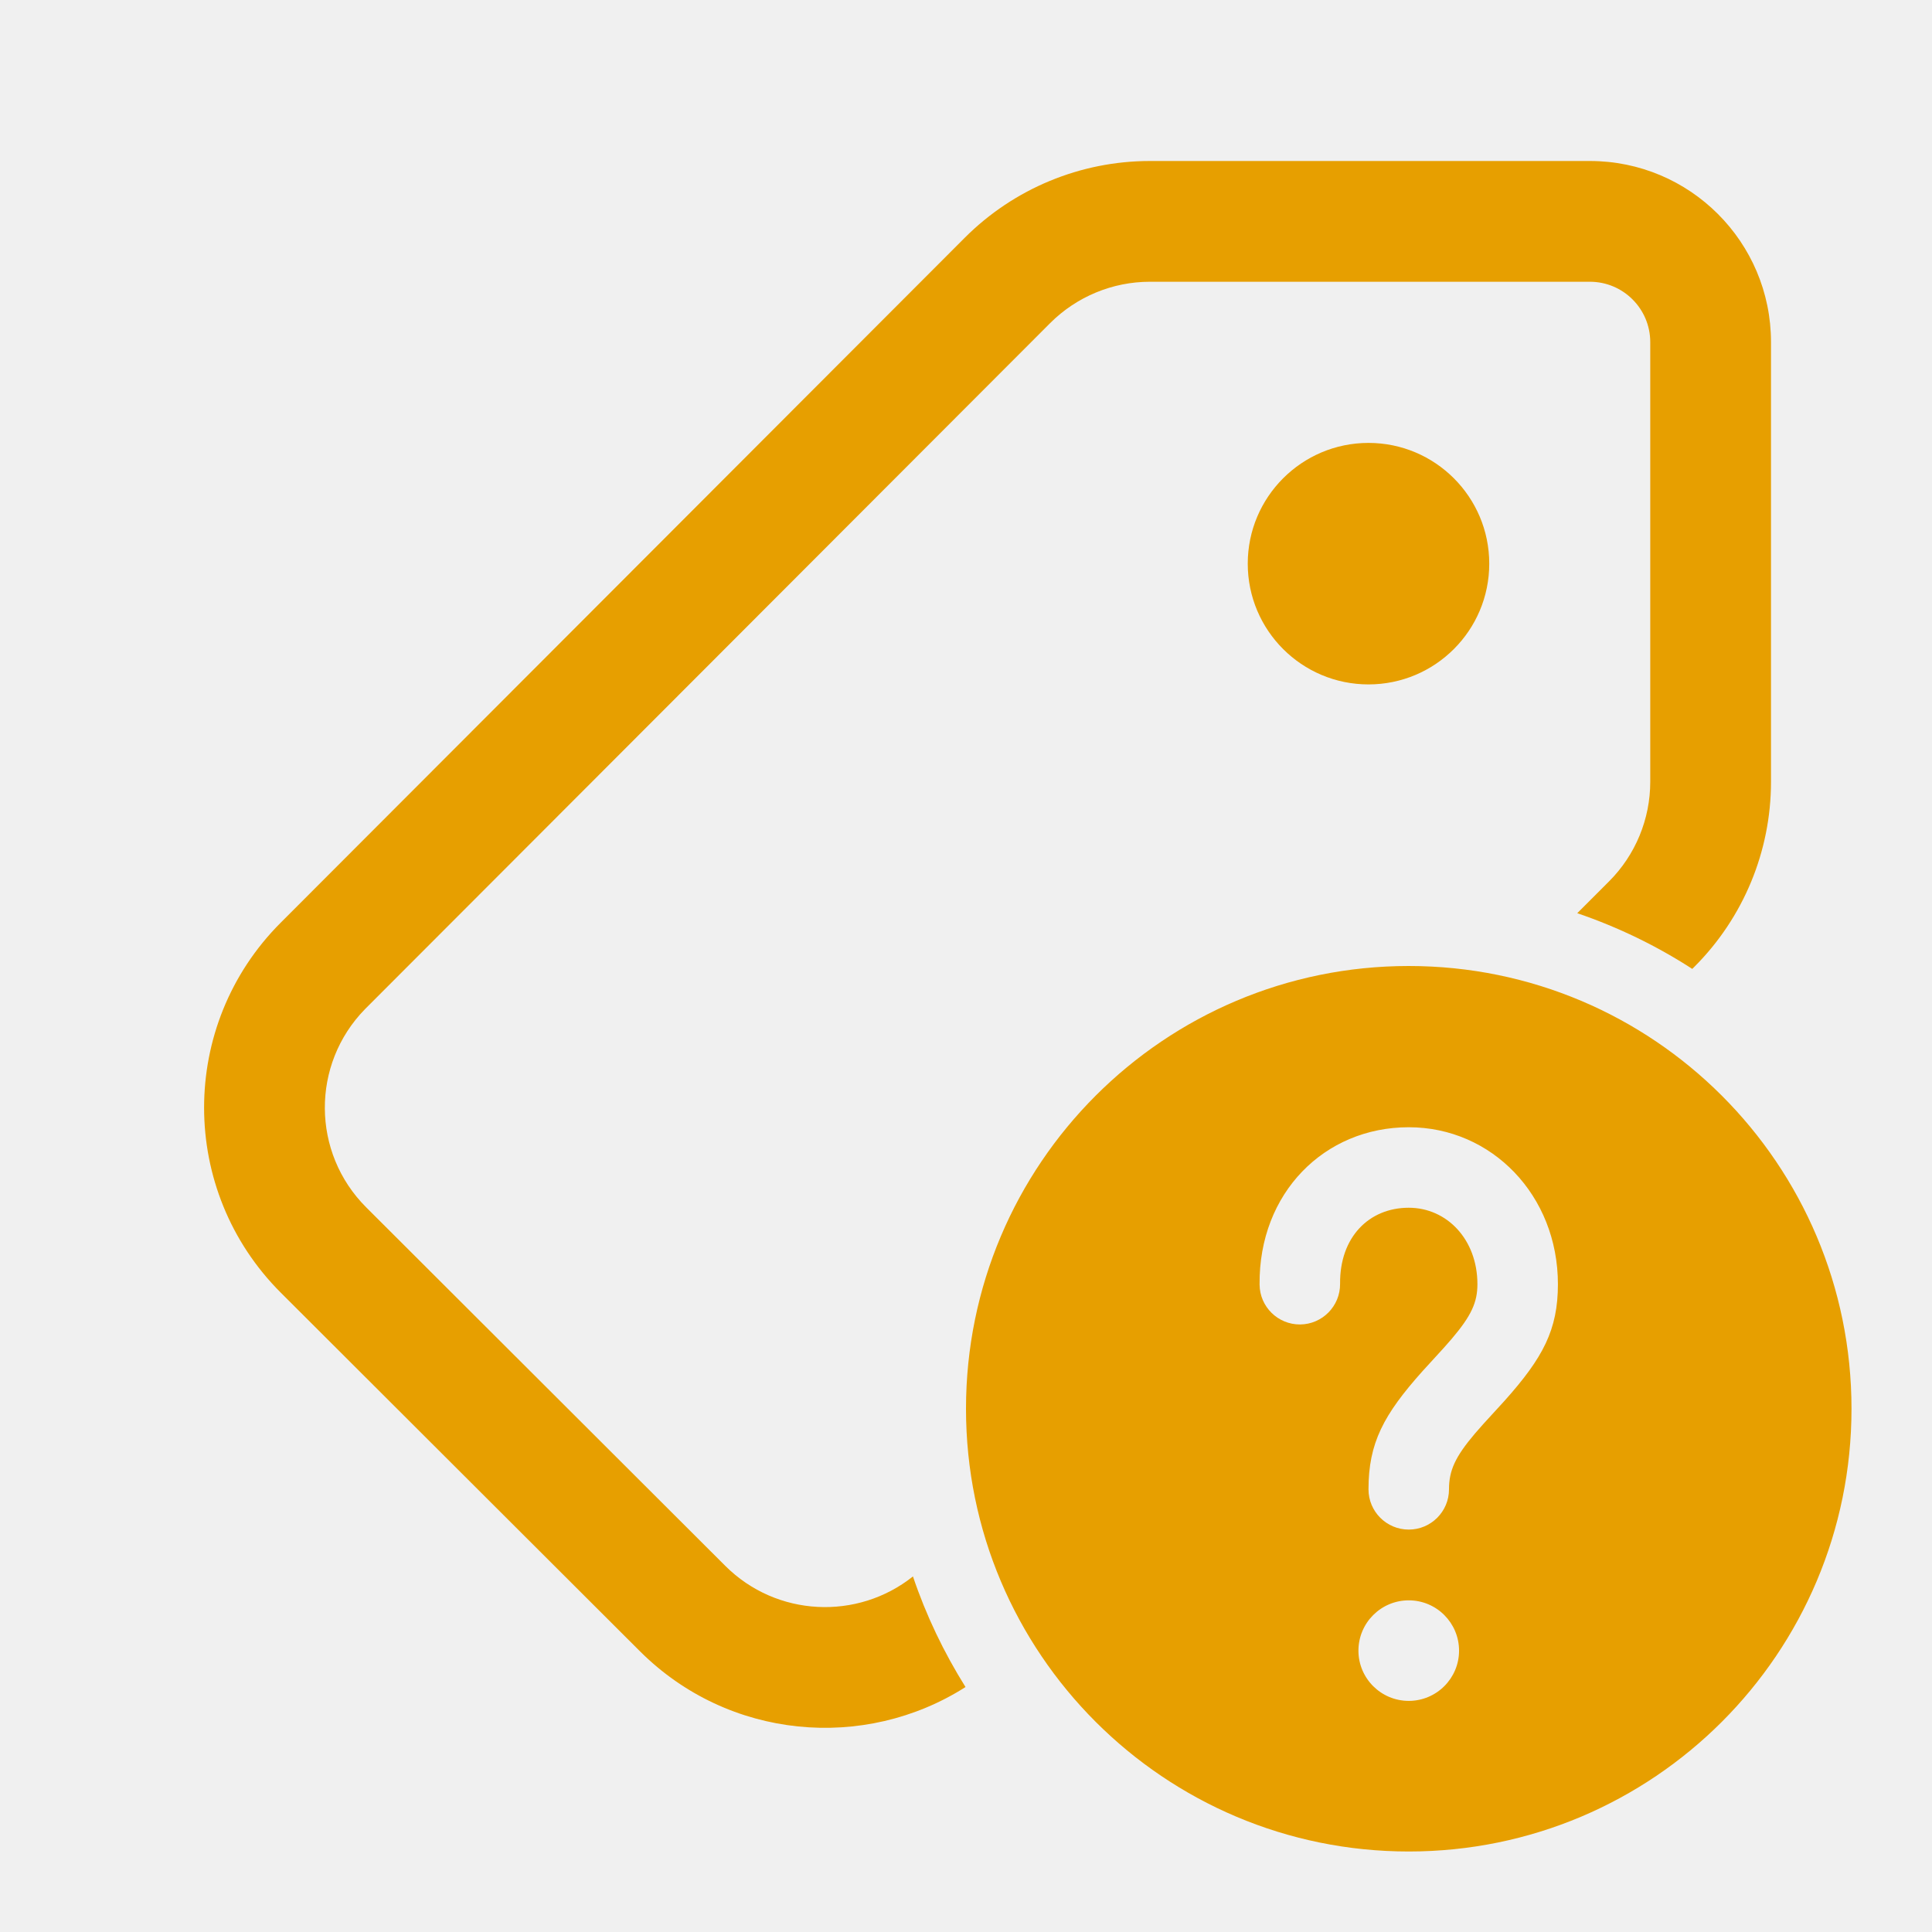
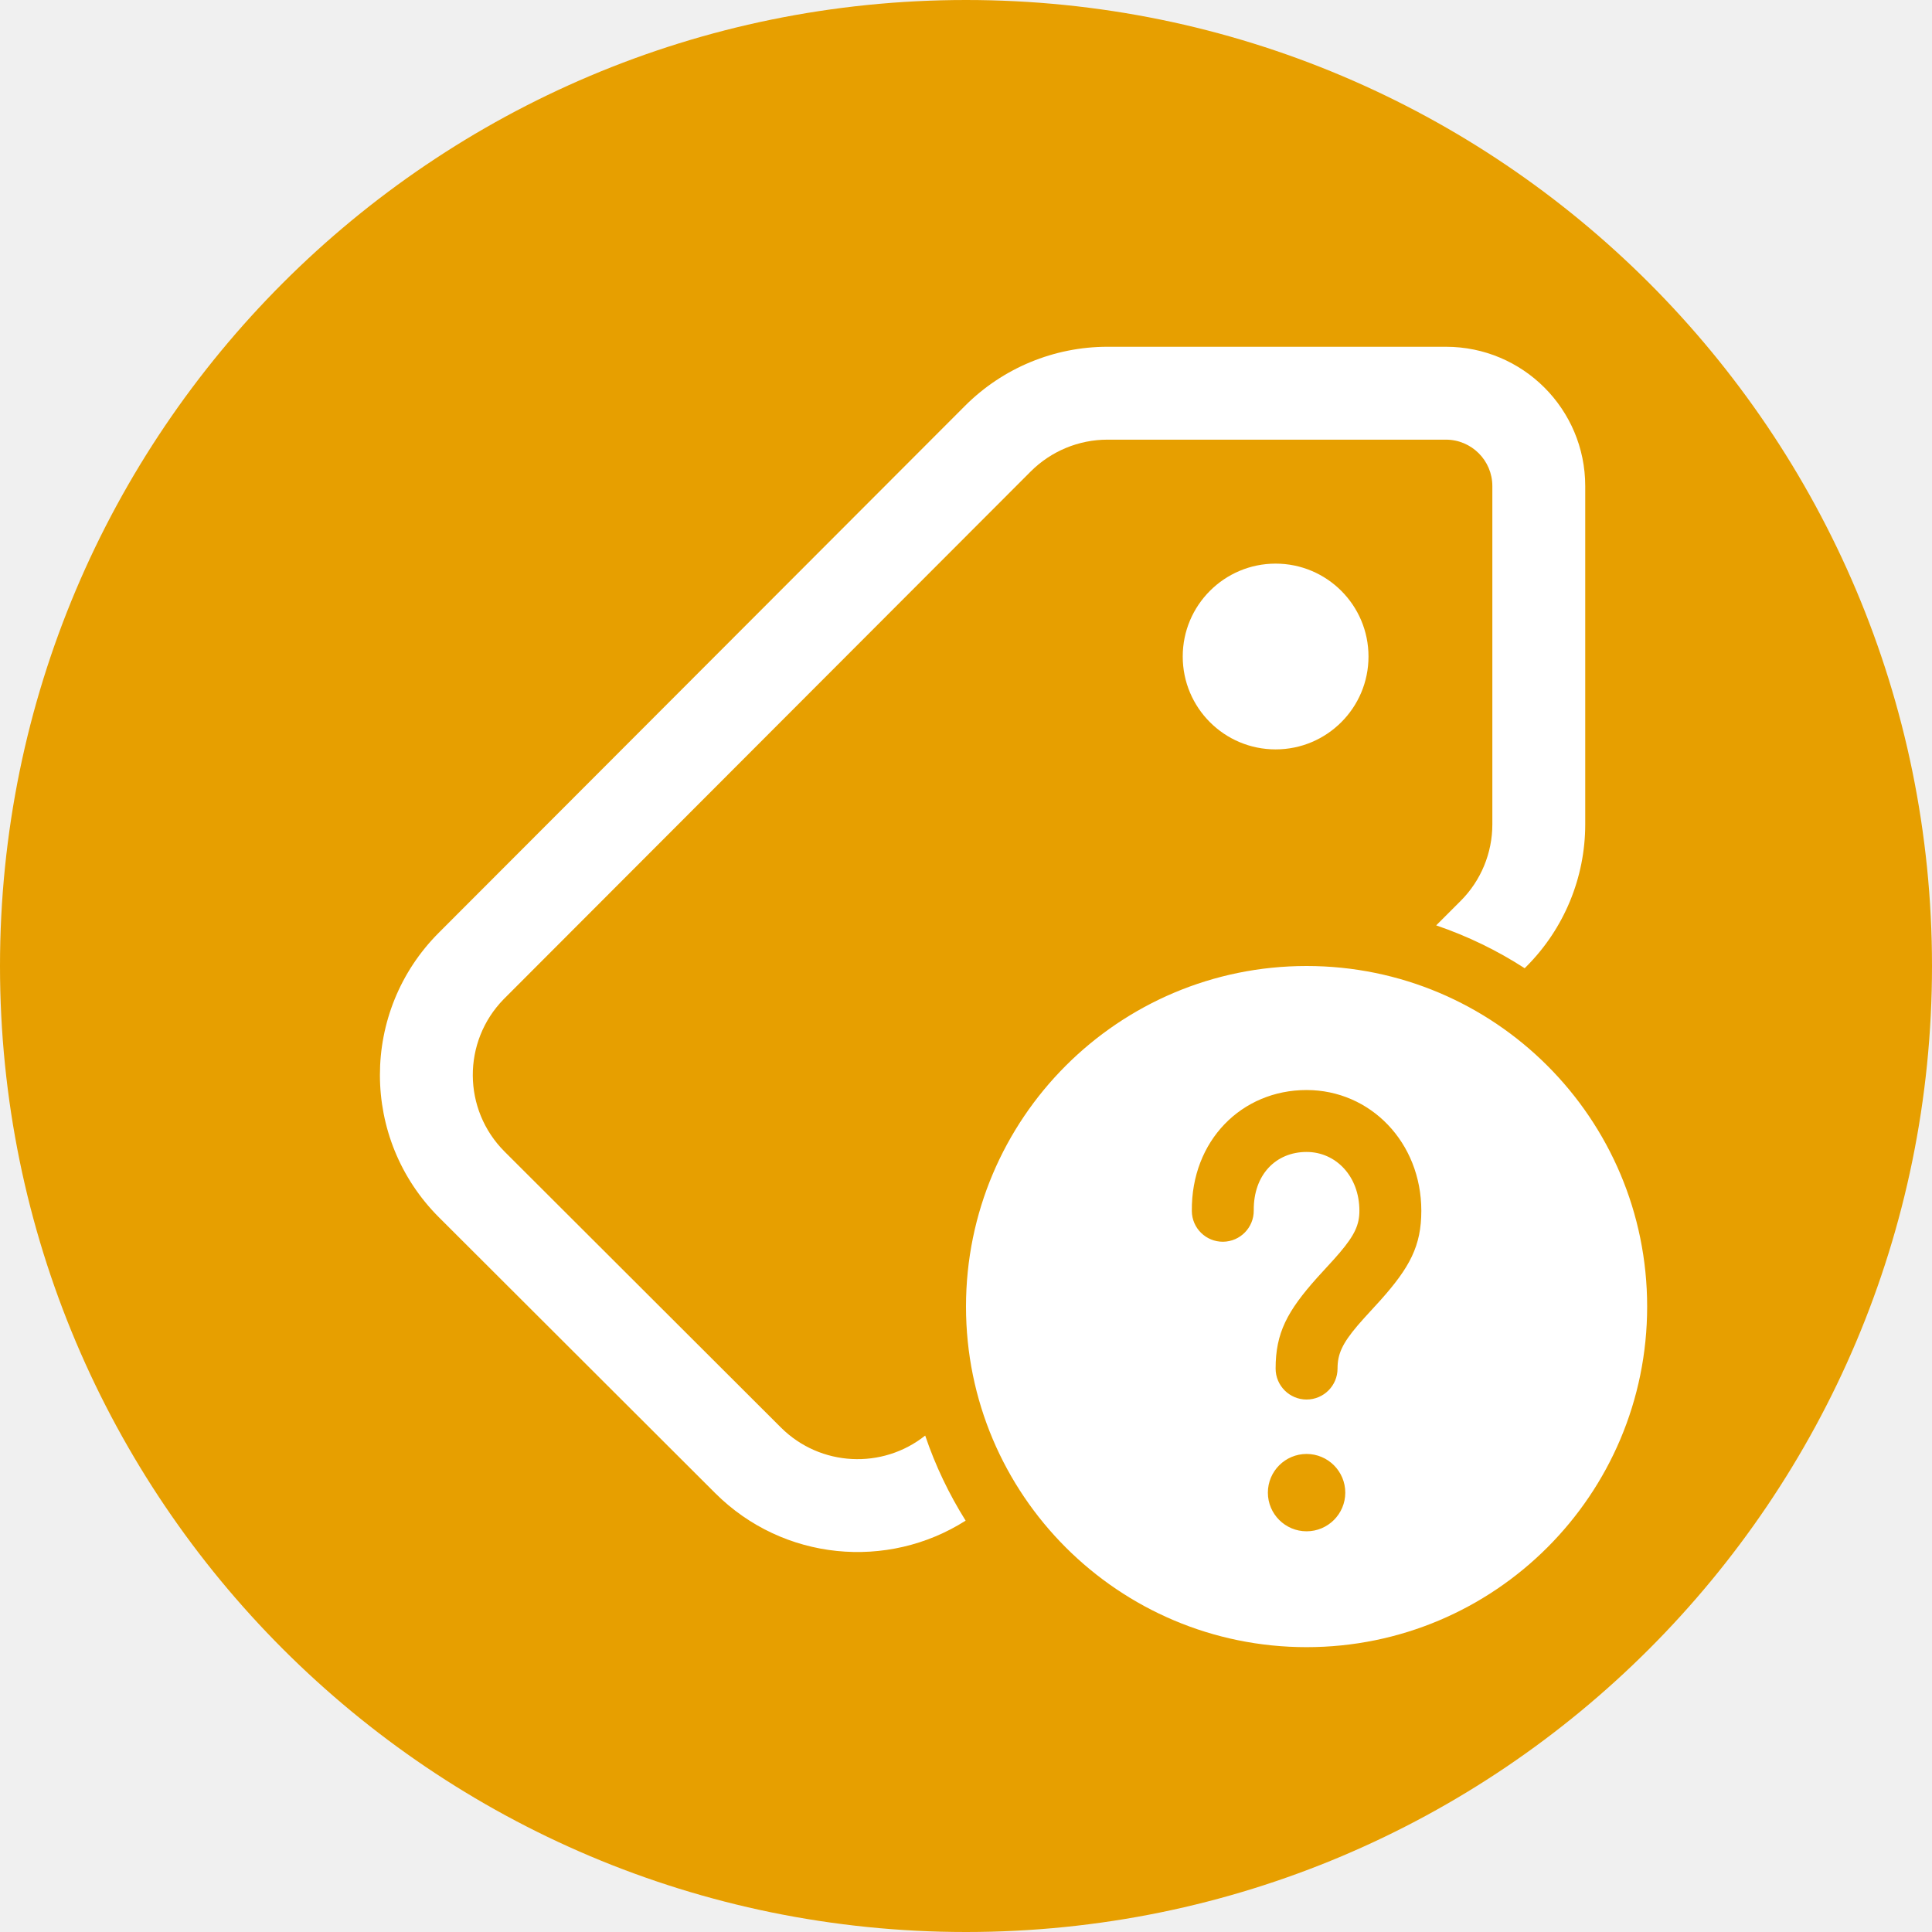
- <svg xmlns="http://www.w3.org/2000/svg" width="64px" height="64px" viewBox="0 0 24 24" version="1.1" fill="#000000">
-   <g id="SVGRepo_bgCarrier" stroke-width="0" />
+ <svg xmlns="http://www.w3.org/2000/svg" width="64px" height="64px" viewBox="-3.6 -3.6 31.20 31.20" version="1.1" fill="#000000">
+   <g id="SVGRepo_bgCarrier" stroke-width="0">
+     <rect x="-3.6" y="-3.6" width="31.20" height="31.20" rx="15.6" fill="#E79F00" strokewidth="0" />
+   </g>
  <g id="SVGRepo_tracerCarrier" stroke-linecap="round" stroke-linejoin="round" />
  <g id="SVGRepo_iconCarrier">
    <g id="🔍-System-Icons" stroke="none" stroke-width="1" fill="none" fill-rule="evenodd">
-       <g id="ic_fluent_missing_metadata_24_regular" fill="#E79F00" fill-rule="nonzero">
+       <g id="ic_fluent_missing_metadata_24_regular" fill="#ffffff" fill-rule="nonzero">
        <path d="M19.75,2 C20.993,2 22,3.007 22,4.25 L22,9.712 C22,10.574 21.658,11.4 21.048,12.01 L21.022,12.036 C20.58,11.75 20.1,11.517 19.593,11.344 L19.988,10.949 C20.316,10.621 20.5,10.176 20.5,9.712 L20.5,4.25 C20.5,3.836 20.164,3.5 19.75,3.5 L14.285,3.5 C13.82,3.5 13.375,3.685 13.046,4.013 L4.534,12.536 C3.864,13.221 3.869,14.319 4.549,14.998 L9.01,19.452 C9.648,20.088 10.653,20.131 11.341,19.583 C11.505,20.069 11.726,20.529 11.994,20.957 C10.737,21.757 9.051,21.61 7.951,20.514 L3.489,16.059 C2.219,14.791 2.217,12.733 3.486,11.463 L11.985,2.953 C12.595,2.343 13.422,2 14.285,2 L19.75,2 Z M17,5.502 C17.828,5.502 18.5,6.174 18.5,7.002 C18.5,7.831 17.828,8.502 17,8.502 C16.172,8.502 15.5,7.831 15.5,7.002 C15.5,6.174 16.172,5.502 17,5.502 Z M23,17.5 C23,14.462 20.538,12 17.5,12 C14.462,12 12,14.462 12,17.5 C12,20.538 14.462,23 17.5,23 C20.538,23 23,20.538 23,17.5 Z M16.875,20.505 C16.875,20.16 17.155,19.88 17.5,19.88 C17.845,19.88 18.125,20.16 18.125,20.505 C18.125,20.849 17.845,21.129 17.5,21.129 C17.155,21.129 16.875,20.849 16.875,20.505 Z M15.647,15.957 C15.636,14.82 16.452,14.003 17.5,14.003 C18.531,14.003 19.353,14.849 19.353,15.953 C19.353,16.519 19.168,16.866 18.691,17.4 L18.425,17.691 L18.324,17.806 C18.076,18.098 18,18.268 18,18.501 C18,18.777 17.776,19.001 17.5,19.001 C17.224,19.001 17,18.777 17,18.501 C17,17.925 17.187,17.575 17.671,17.033 L17.936,16.743 L18.035,16.63 C18.278,16.344 18.353,16.177 18.353,15.953 C18.353,15.395 17.972,15.003 17.5,15.003 C17.006,15.003 16.641,15.369 16.647,15.948 C16.649,16.224 16.428,16.45 16.151,16.453 C15.875,16.455 15.649,16.233 15.647,15.957 Z" id="🎨-Color"> </path>
      </g>
    </g>
  </g>
</svg>
